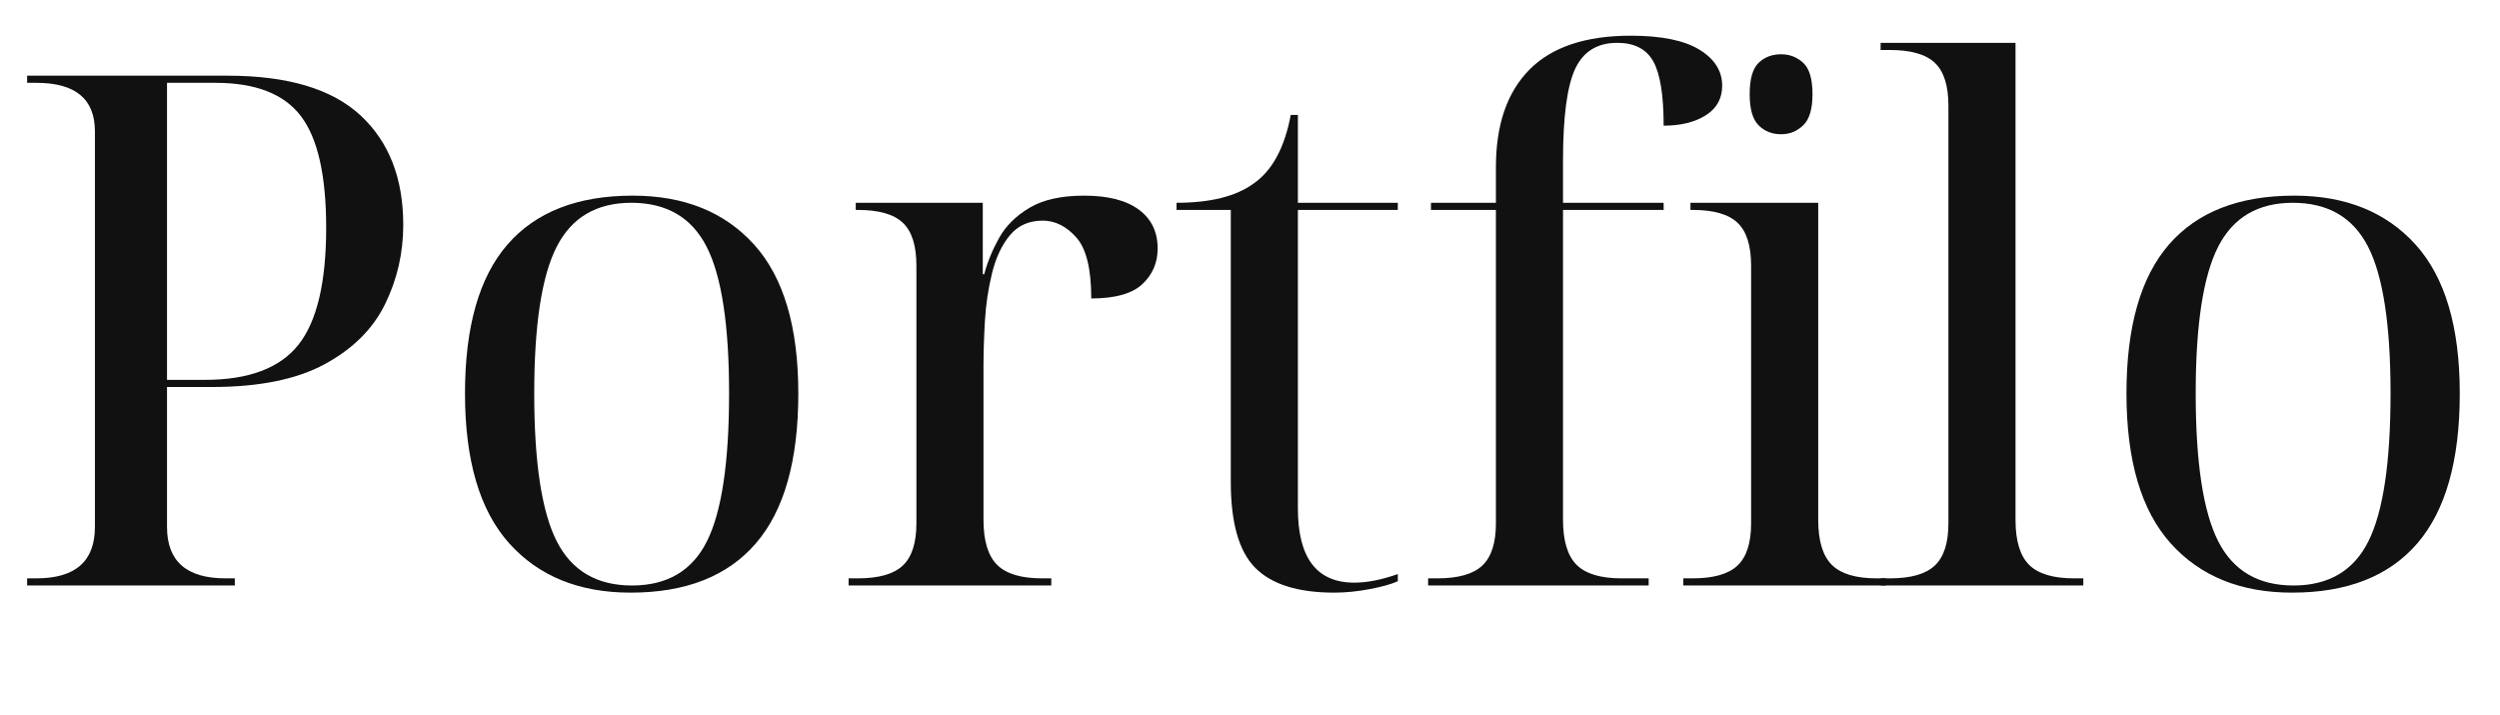
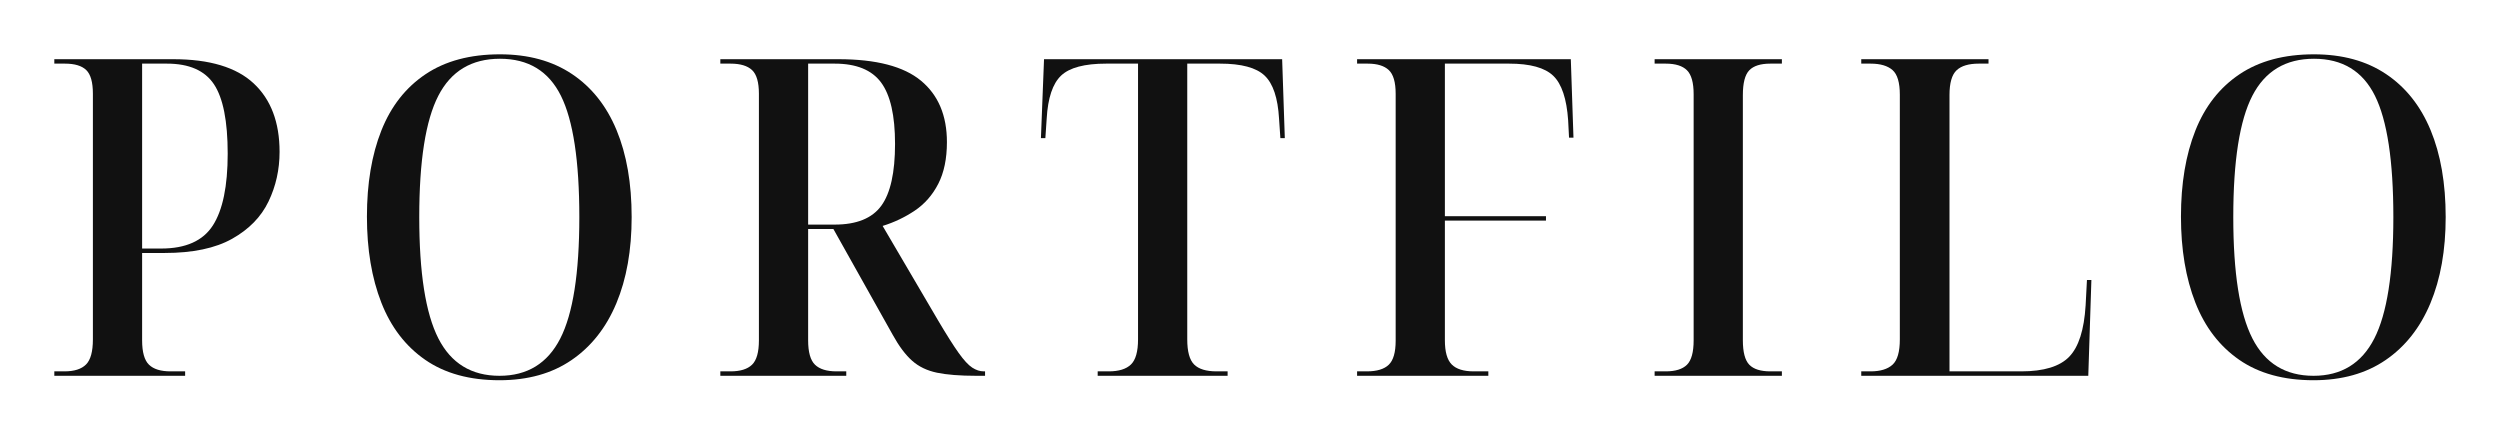
- <svg xmlns="http://www.w3.org/2000/svg" viewBox="0 0 560.209 160" role="img" aria-labelledby="title">
-   <g fill="#111111">
-     <path d="M38 0V10H51Q133 10 133 82V636Q133 704 51 704H38V714H319Q445 714 505.0 658.5Q565 603 565 505Q565 446 539.5 394.0Q514 342 455.0 310.0Q396 278 297 278H234V82Q234 10 316 10H329V0ZM287 288Q379 288 418.0 337.0Q457 386 457 501Q457 611 421.5 657.5Q386 704 302 704H234V288Z" transform="translate(0.000 131.2) scale(.16 -.16)" />
-     <path d="M287 -10Q179 -10 117.0 59.0Q55 128 55 269Q55 409 114.5 477.5Q174 546 290 546Q398 546 460.0 477.5Q522 409 522 269Q522 128 462.5 59.0Q403 -10 287 -10ZM289 0Q363 0 394.0 62.0Q425 124 425 269Q425 413 393.5 474.5Q362 536 288 536Q215 536 183.5 474.5Q152 413 152 269Q152 124 183.5 62.0Q215 0 289 0Z" transform="translate(95.441 131.2) scale(.16 -.16)" />
-     <path d="M23 0V10H36Q80 10 99.0 28.0Q118 46 118 87V448Q118 490 99.0 508.0Q80 526 36 526H33V536H211V436H213Q220 462 234.0 487.0Q248 512 276.5 529.0Q305 546 353 546Q403 546 429.5 526.5Q456 507 456 472Q456 442 434.5 422.0Q413 402 363 402Q363 464 342.0 487.5Q321 511 295 511Q266 511 249.0 490.5Q232 470 224.0 437.5Q216 405 214.0 370.5Q212 336 212 307V92Q212 48 231.0 29.0Q250 10 294 10H307V0Z" transform="translate(186.553 131.2) scale(.16 -.16)" />
-     <path d="M240 -10Q164 -10 129.5 24.5Q95 59 95 145V526H19V536Q90 536 127 563Q166 590 179 659H189V536H329V526H189V108Q189 4 268 4Q295 4 329 16V6Q316 0 290.0 -5.0Q264 -10 240 -10Z" transform="translate(260.712 131.2) scale(.16 -.16)" />
-     <path d="M27 0V10H40Q84 10 103.0 28.0Q122 46 122 87V526H31V536H122V586Q122 675 169.0 722.5Q216 770 311 770Q375 770 407.0 750.5Q439 731 439 700Q439 673 416.0 658.5Q393 644 357 644Q357 708 342.5 734.0Q328 760 292 760Q250 760 233.0 723.5Q216 687 216 595V536H357V526H216V92Q216 48 235.0 29.0Q254 10 298 10H336V0Z" transform="translate(315.825 131.2) scale(.16 -.16)" />
-     <path d="M160 632Q141 632 128.5 644.5Q116 657 116 688Q116 720 128.5 732.0Q141 744 160 744Q178 744 191.0 732.0Q204 720 204 688Q204 657 191.0 644.5Q178 632 160 632ZM23 0V10H36Q80 10 99.0 28.0Q118 46 118 87V448Q118 490 99.0 508.0Q80 526 36 526H33V536H212V92Q212 48 231.0 29.0Q250 10 294 10H307V0Z" transform="translate(373.672 131.2) scale(.16 -.16)" />
-     <path d="M13 0V10H26Q70 10 89.0 28.0Q108 46 108 87V672Q108 714 89.0 732.0Q70 750 26 750H13V760H202V92Q202 48 221.0 29.0Q240 10 284 10H297V0Z" transform="translate(419.503 131.2) scale(.16 -.16)" />
-     <path d="M287 -10Q179 -10 117.0 59.0Q55 128 55 269Q55 409 114.5 477.5Q174 546 290 546Q398 546 460.0 477.5Q522 409 522 269Q522 128 462.5 59.0Q403 -10 287 -10ZM289 0Q363 0 394.0 62.0Q425 124 425 269Q425 413 393.5 474.5Q362 536 288 536Q215 536 183.5 474.5Q152 413 152 269Q152 124 183.5 62.0Q215 0 289 0Z" transform="translate(467.897 131.2) scale(.16 -.16)" />
+ <svg xmlns="http://www.w3.org/2000/svg" viewBox="0 0 920.490 160" role="img" aria-labelledby="title">
+   <g fill="#111111" transform="translate(14.77551 138.3673) scale(0.1632653 -0.1632653)">
+     <path d="M32 0V10H55Q88 10 103.5 25.5Q119 41 119 82V636Q119 675 104.0 689.5Q89 704 56 704H32V714H300Q423 714 481.5 659.5Q540 605 540 505Q540 445 515.0 393.0Q490 341 433.0 309.0Q376 277 281 277H230V80Q230 40 245.5 25.0Q261 10 294 10H327V0ZM273 287Q356 287 389.5 339.0Q423 391 423 501Q423 611 392.0 657.5Q361 704 286 704H230V287Z" transform="translate(0.000 0)" />
+     <path d="M351 -10Q250 -10 183.5 36.0Q117 82 84.5 165.0Q52 248 52 359Q52 471 84.5 553.0Q117 635 184.0 680.0Q251 725 352 725Q448 725 514.5 680.5Q581 636 615.0 554.0Q649 472 649 358Q649 246 614.5 163.5Q580 81 513.5 35.5Q447 -10 351 -10ZM351 0Q445 0 488.0 84.0Q531 168 531 358Q531 548 489.5 631.5Q448 715 352 715Q256 715 213.0 631.5Q170 548 170 358Q170 169 213.0 84.5Q256 0 351 0Z" transform="translate(685.000 0)" />
+     <path d="M32 0V10H55Q88 10 103.5 25.0Q119 40 119 80V636Q119 675 103.5 689.5Q88 704 55 704H32V714H298Q426 714 484.5 665.5Q543 617 543 527Q543 471 523.5 433.0Q504 395 470.5 372.5Q437 350 398 338L523 125Q552 76 569.5 51.5Q587 27 600.0 18.5Q613 10 626 10H629V0H609Q554 0 520.5 7.0Q487 14 464.5 34.0Q442 54 421 92L287 331H230V80Q230 40 245.5 25.0Q261 10 294 10H316V0ZM290 341Q364 341 395.0 383.5Q426 426 426 523Q426 619 394.5 661.5Q363 704 290 704H230V341Z" transform="translate(1502.000 0)" />
+     <path d="M143 0V10H168Q202 10 218.0 25.5Q234 41 234 82V704H162Q89 704 60.5 677.0Q32 650 28 580L25 536H15L22 714H559L565 536H555L552 580Q548 650 519.5 677.0Q491 704 419 704H345V82Q345 41 360.5 25.5Q376 10 411 10H436V0Z" transform="translate(2242.000 0)" />
+     <path d="M32 0V10H54Q88 10 103.5 25.0Q119 40 119 79V636Q119 675 103.5 689.5Q88 704 56 704H32V714H514L520 537H510L508 576Q503 649 474.5 676.5Q446 704 375 704H230V360H458V350H230V80Q230 41 245.5 25.5Q261 10 295 10H328V0Z" transform="translate(2938.000 0)" />
+     <path d="M32 0V10H57Q90 10 105.0 25.0Q120 40 120 80V635Q120 674 105.0 689.0Q90 704 57 704H32V714H319V704H293Q260 704 245.5 689.0Q231 674 231 633V80Q231 40 245.5 25.0Q260 10 293 10H319V0Z" transform="translate(3609.000 0)" />
+     <path d="M32 0V10H53Q86 10 102.5 25.0Q119 40 119 82V634Q119 675 102.5 689.5Q86 704 53 704H32V714H319V704H297Q263 704 247.0 689.0Q231 674 231 633V10H393Q469 10 501.0 43.0Q533 76 538 159L541 216H551L544 0Z" transform="translate(4075.000 0)" />
+     <path d="M351 -10Q250 -10 183.5 36.0Q117 82 84.5 165.0Q52 248 52 359Q52 471 84.5 553.0Q117 635 184.0 680.0Q251 725 352 725Q448 725 514.5 680.5Q581 636 615.0 554.0Q649 472 649 358Q649 246 614.5 163.5Q580 81 513.5 35.5Q447 -10 351 -10ZM351 0Q445 0 488.0 84.0Q531 168 531 358Q531 548 489.5 631.5Q448 715 352 715Q256 715 213.0 631.5Q170 548 170 358Q170 169 213.0 84.5Q256 0 351 0Z" transform="translate(4776.000 0)" />
  </g>
</svg>
